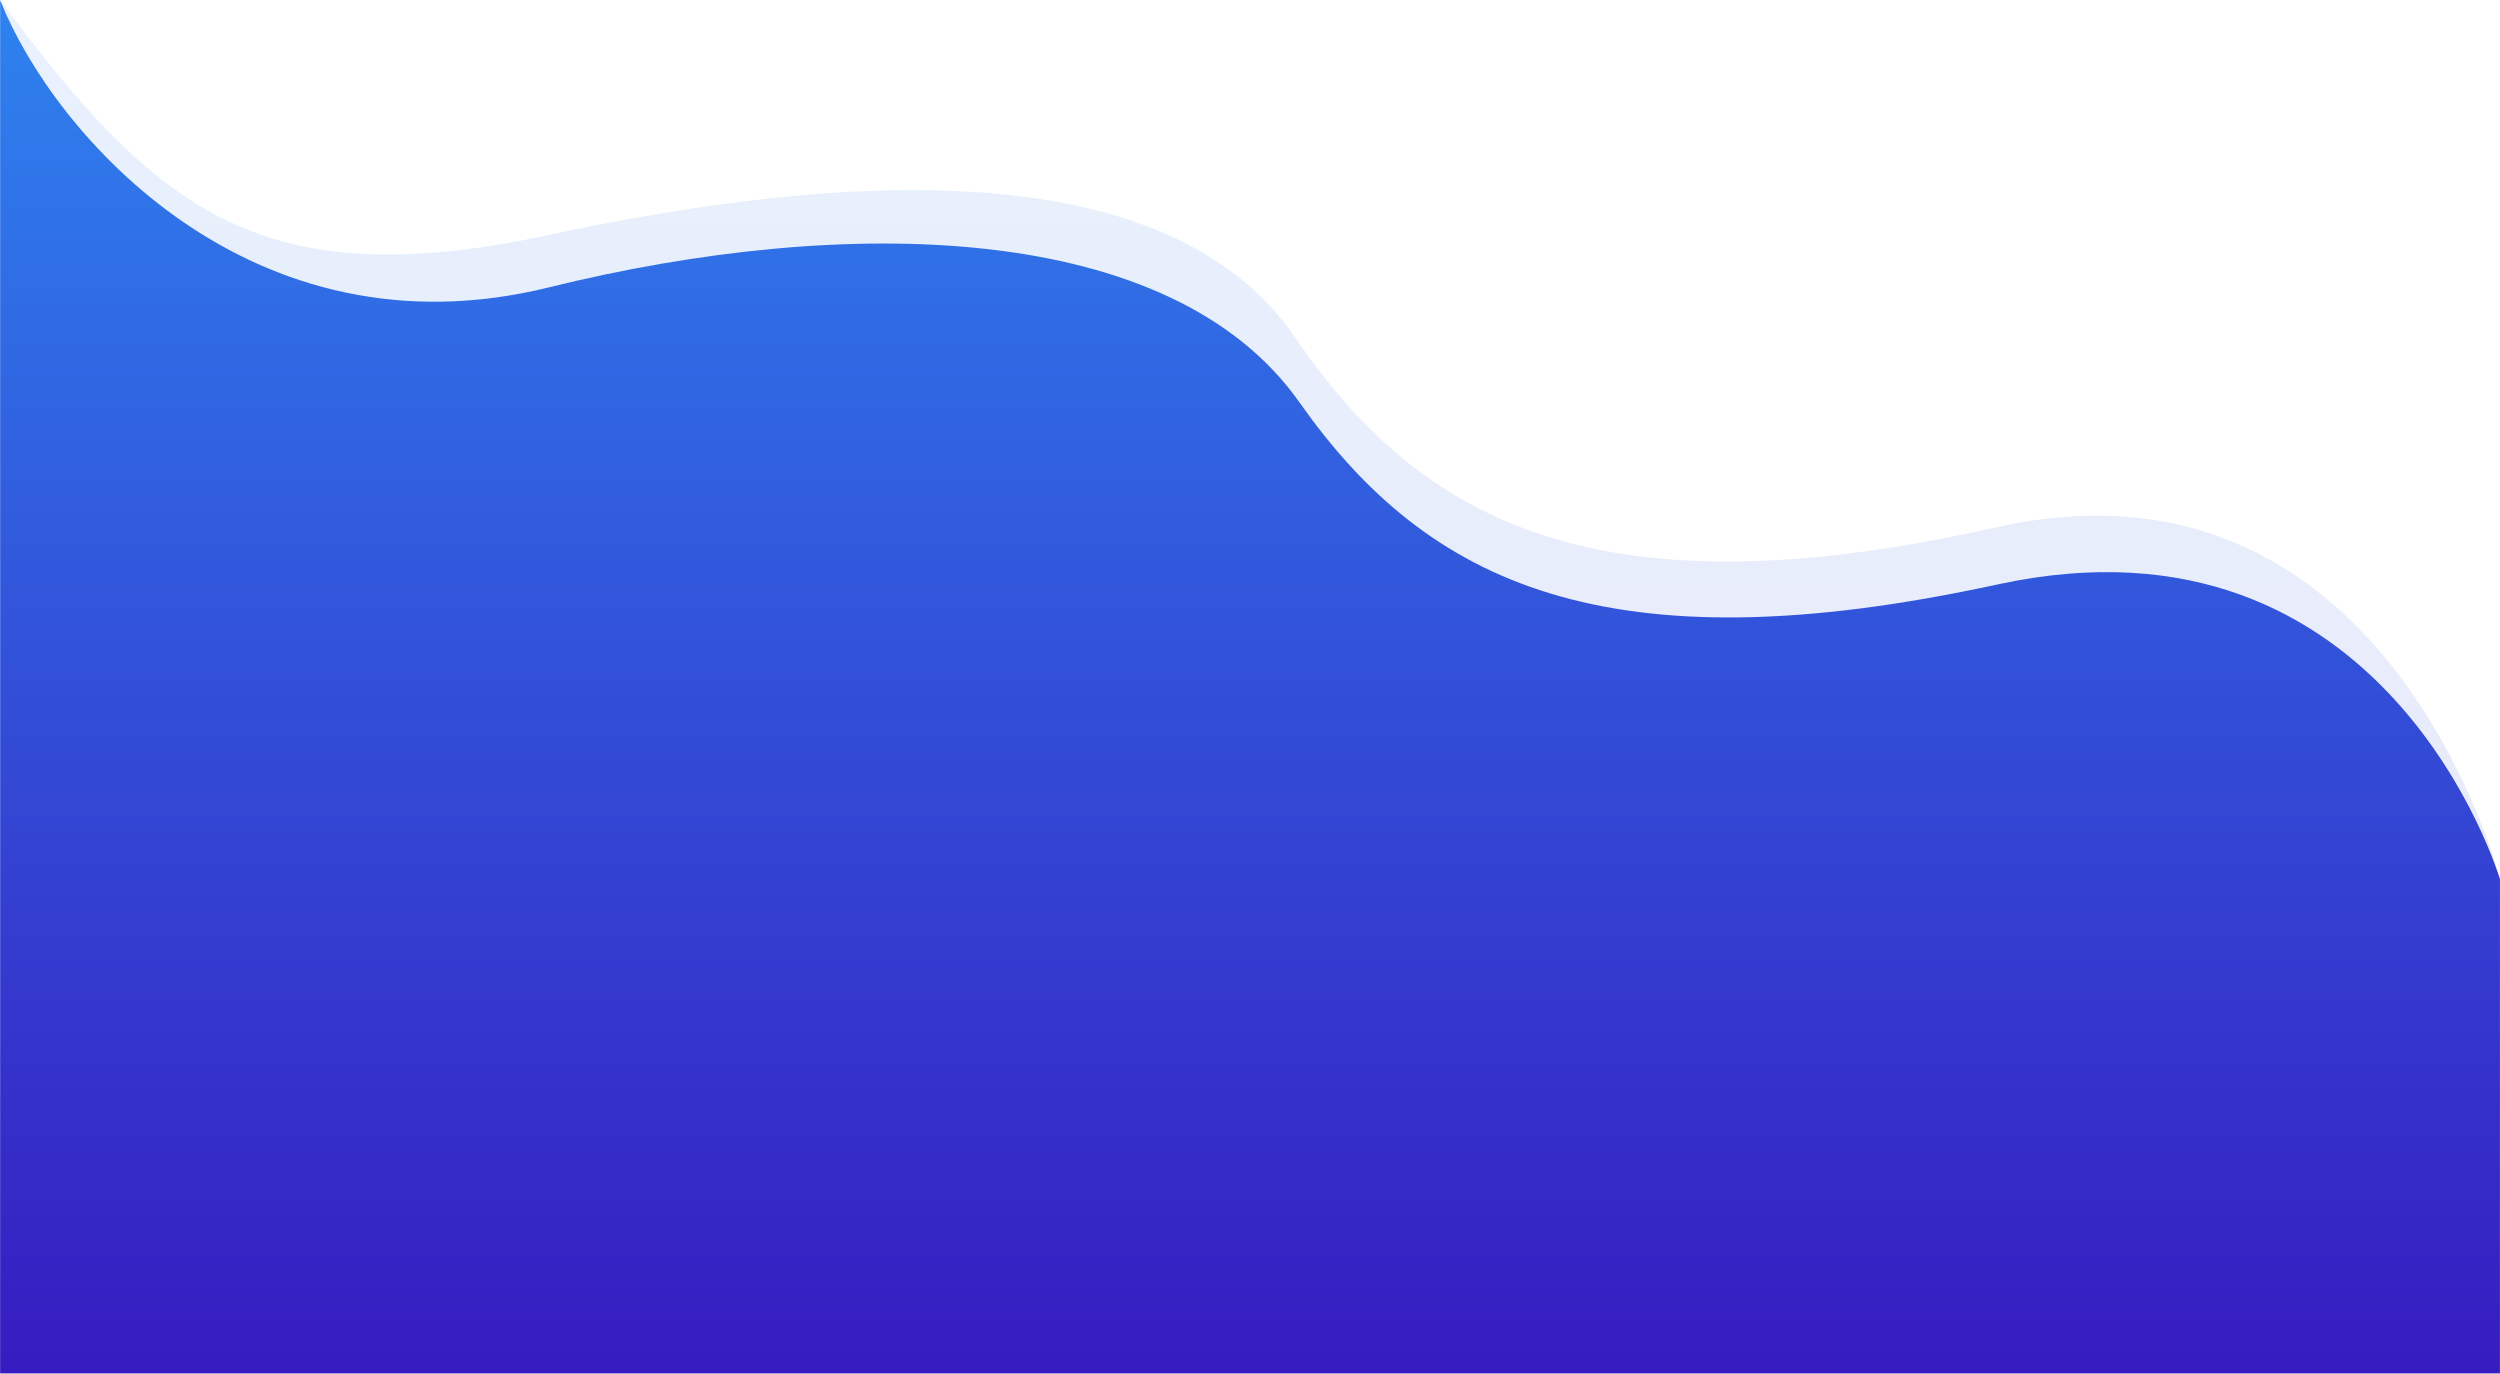
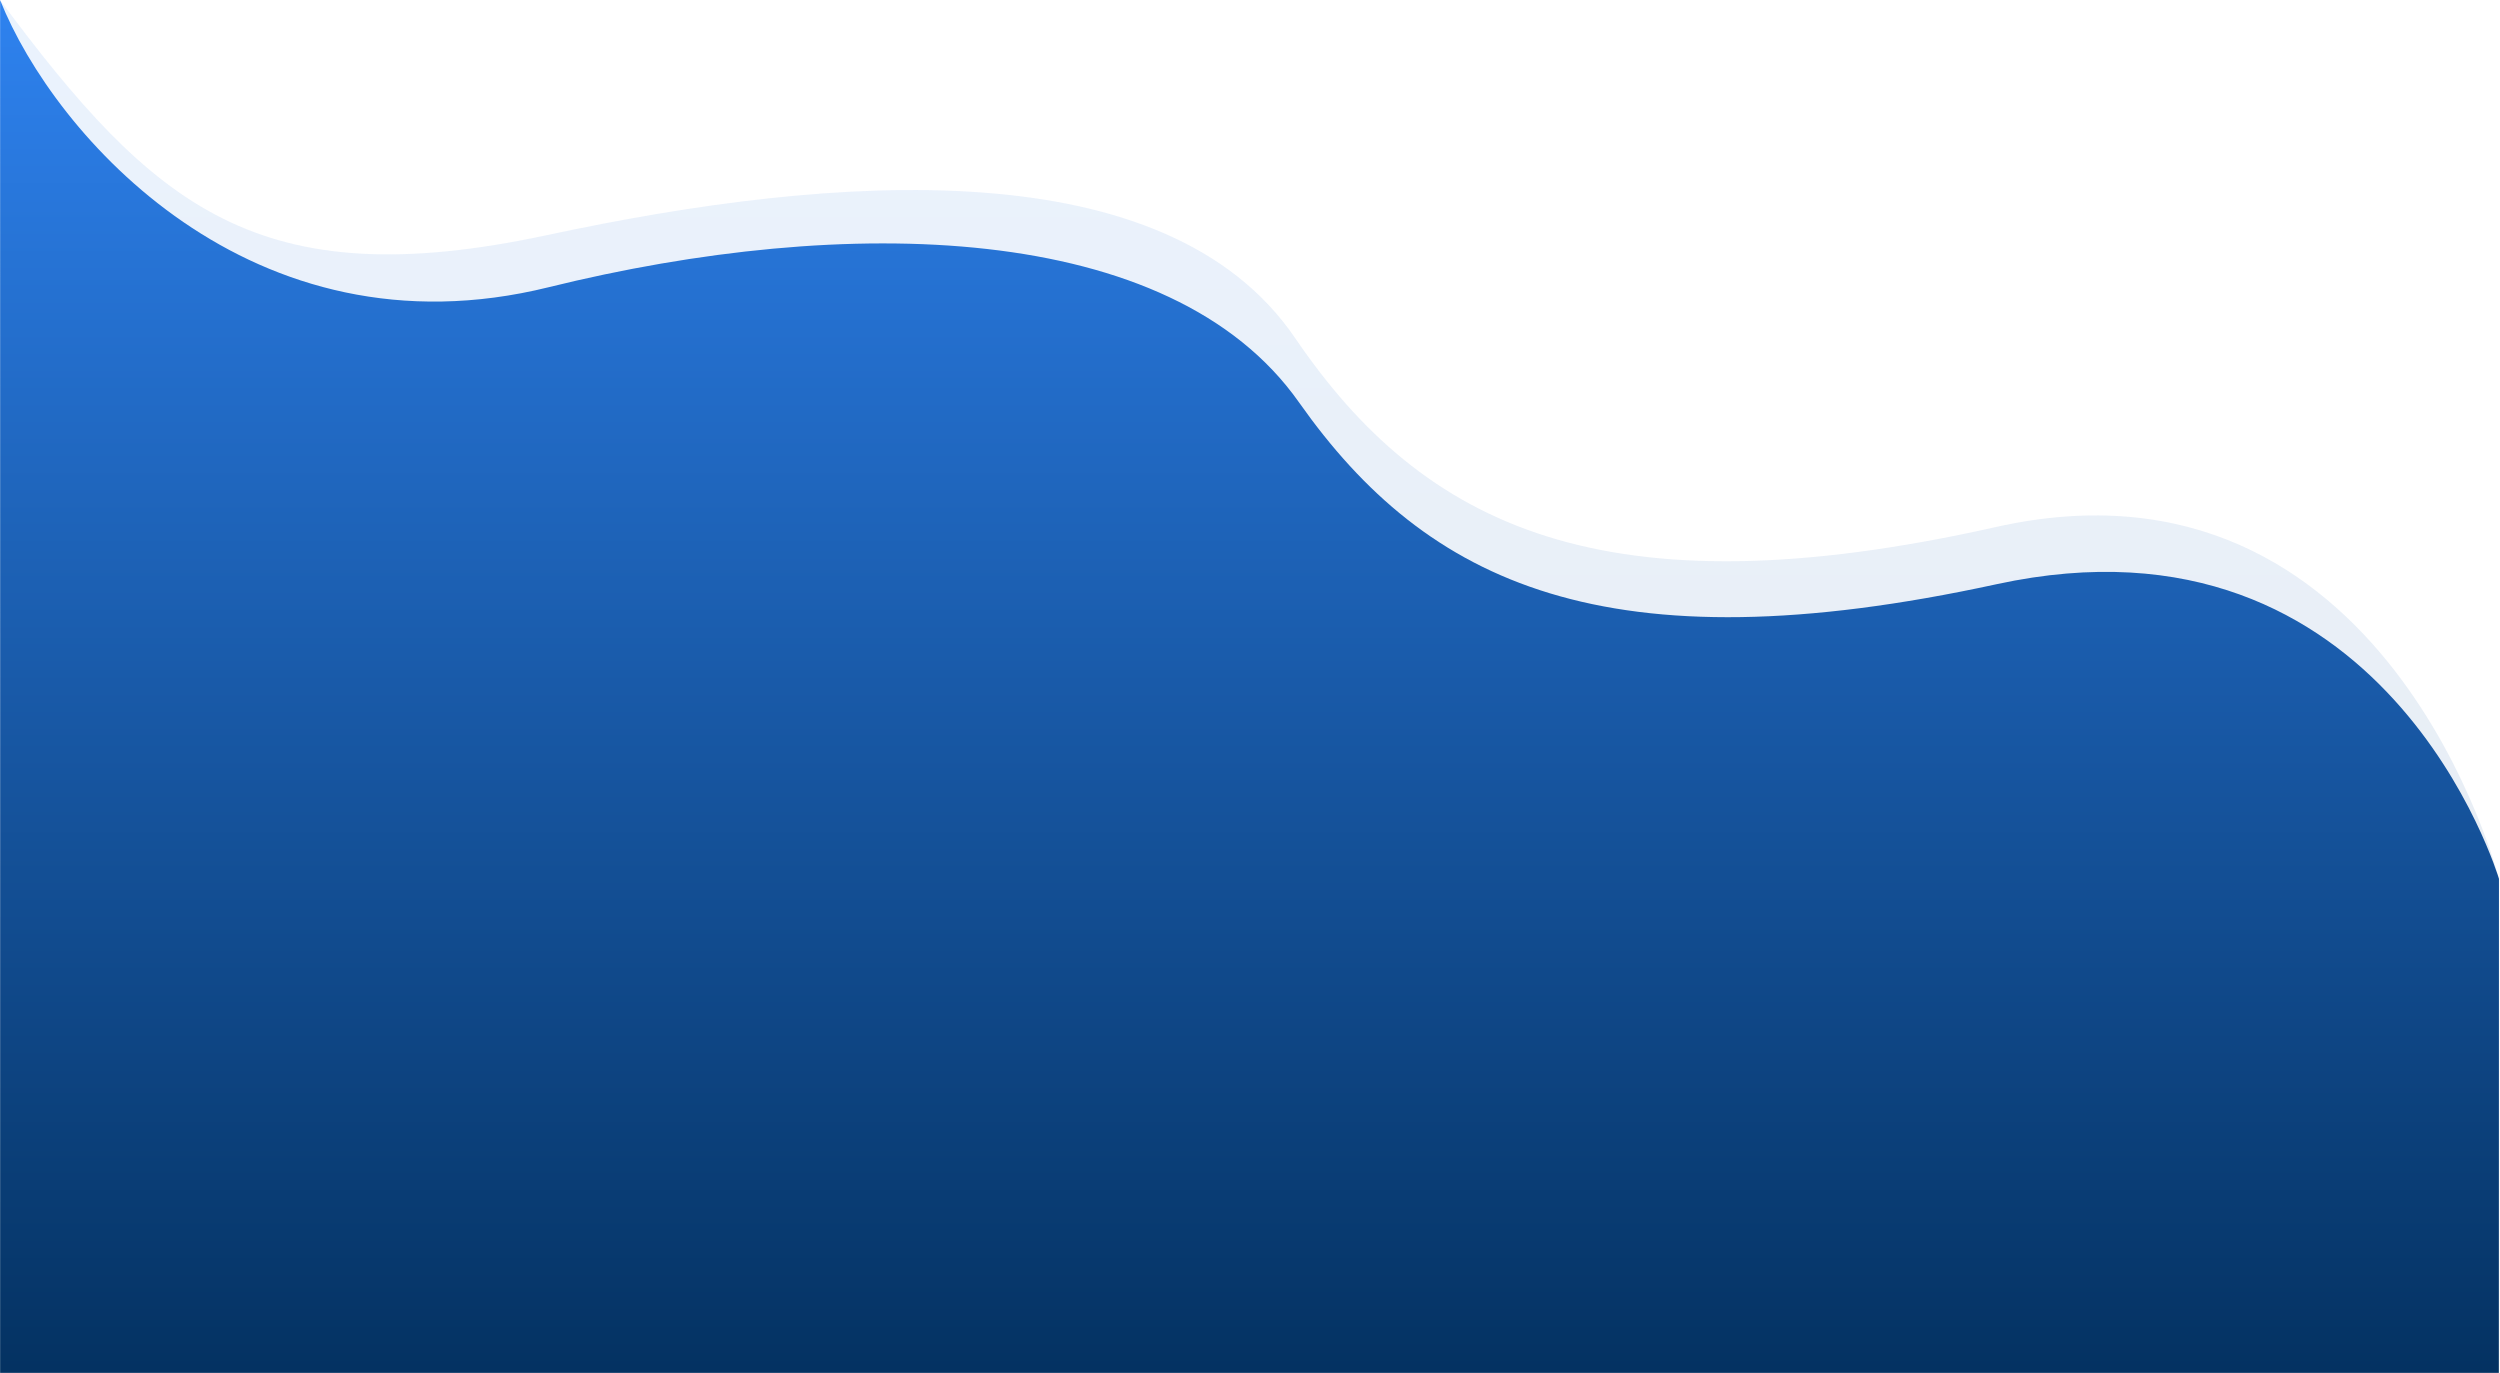
- <svg xmlns="http://www.w3.org/2000/svg" width="1920.193" height="1054.854" viewBox="0 0 1920.193 1054.854">
+ <svg xmlns="http://www.w3.org/2000/svg" version="1.2" viewBox="0 0 1921 1055" width="1921" height="1055">
  <defs>
-     <linearGradient id="linear-gradient" x1="0.5" y1="1" x2="0.5" gradientUnits="objectBoundingBox">
-       <stop offset="0" stop-color="#361cc1" />
+     <linearGradient id="P" gradientUnits="userSpaceOnUse" />
+     <linearGradient id="g1" x2="1" href="#P" gradientTransform="matrix(0,-1054.854,1920.193,0,960.097,1054.854)">
+       <stop stop-color="#043262" />
+       <stop offset="1" stop-color="#2e82ef" />
+     </linearGradient>
+     <linearGradient id="g2" x2="1" href="#P" gradientTransform="matrix(0,-1054.71,1920.062,0,960.13,1054.854)">
+       <stop stop-color="#043262" />
      <stop offset="1" stop-color="#2e82ef" />
    </linearGradient>
  </defs>
-   <g id="Group_111" data-name="Group 111" transform="translate(0.13 -6328.591)">
-     <path id="Path_195" data-name="Path 195" d="M1367.063,374.808s-85.855-337.77-386.677-270.232-439.4,0-538.268-145.16-352-126.953-574.629-79.205S-434.941-141.322-553.13-300.409c0,.029.052,1054.854.052,1054.854H1367.047Z" transform="translate(553 6629)" opacity="0.11" fill="url(#linear-gradient)" />
-     <path id="Path_194" data-name="Path 194" d="M1357.421,316.985S1271.128,25.525,971.495,90.593s-437.666,0-536.141-139.852S86.839-193.9-141.188-137.578s-380-116.481-421.437-220.589c.1,8-.016,1054.71-.016,1054.71H1357.406Z" transform="translate(562.61 6686.902)" fill="url(#linear-gradient)" />
-   </g>
+   <style>.a{opacity:.1;fill:url(#g1)}.b{fill:url(#g2)}</style>
+   <path class="a" d="m1920.2 675.2c0 0-85.9-337.8-386.7-270.2-300.8 67.5-439.4 0-538.3-145.2-98.8-145.1-352-126.9-574.6-79.2-222.6 47.8-302.4-21.5-420.6-180.6 0 0 0.1 1054.9 0.1 1054.9h1920.1z" />
+   <path class="b" d="m1920.2 675.3c0 0-86.3-291.5-386-226.4-299.6 65.1-437.6 0-536.1-139.8-98.5-139.9-348.5-144.7-576.5-88.4-228.1 56.4-380-116.4-421.5-220.6 0.1 8 0 1054.8 0 1054.8h1920z" />
</svg>
